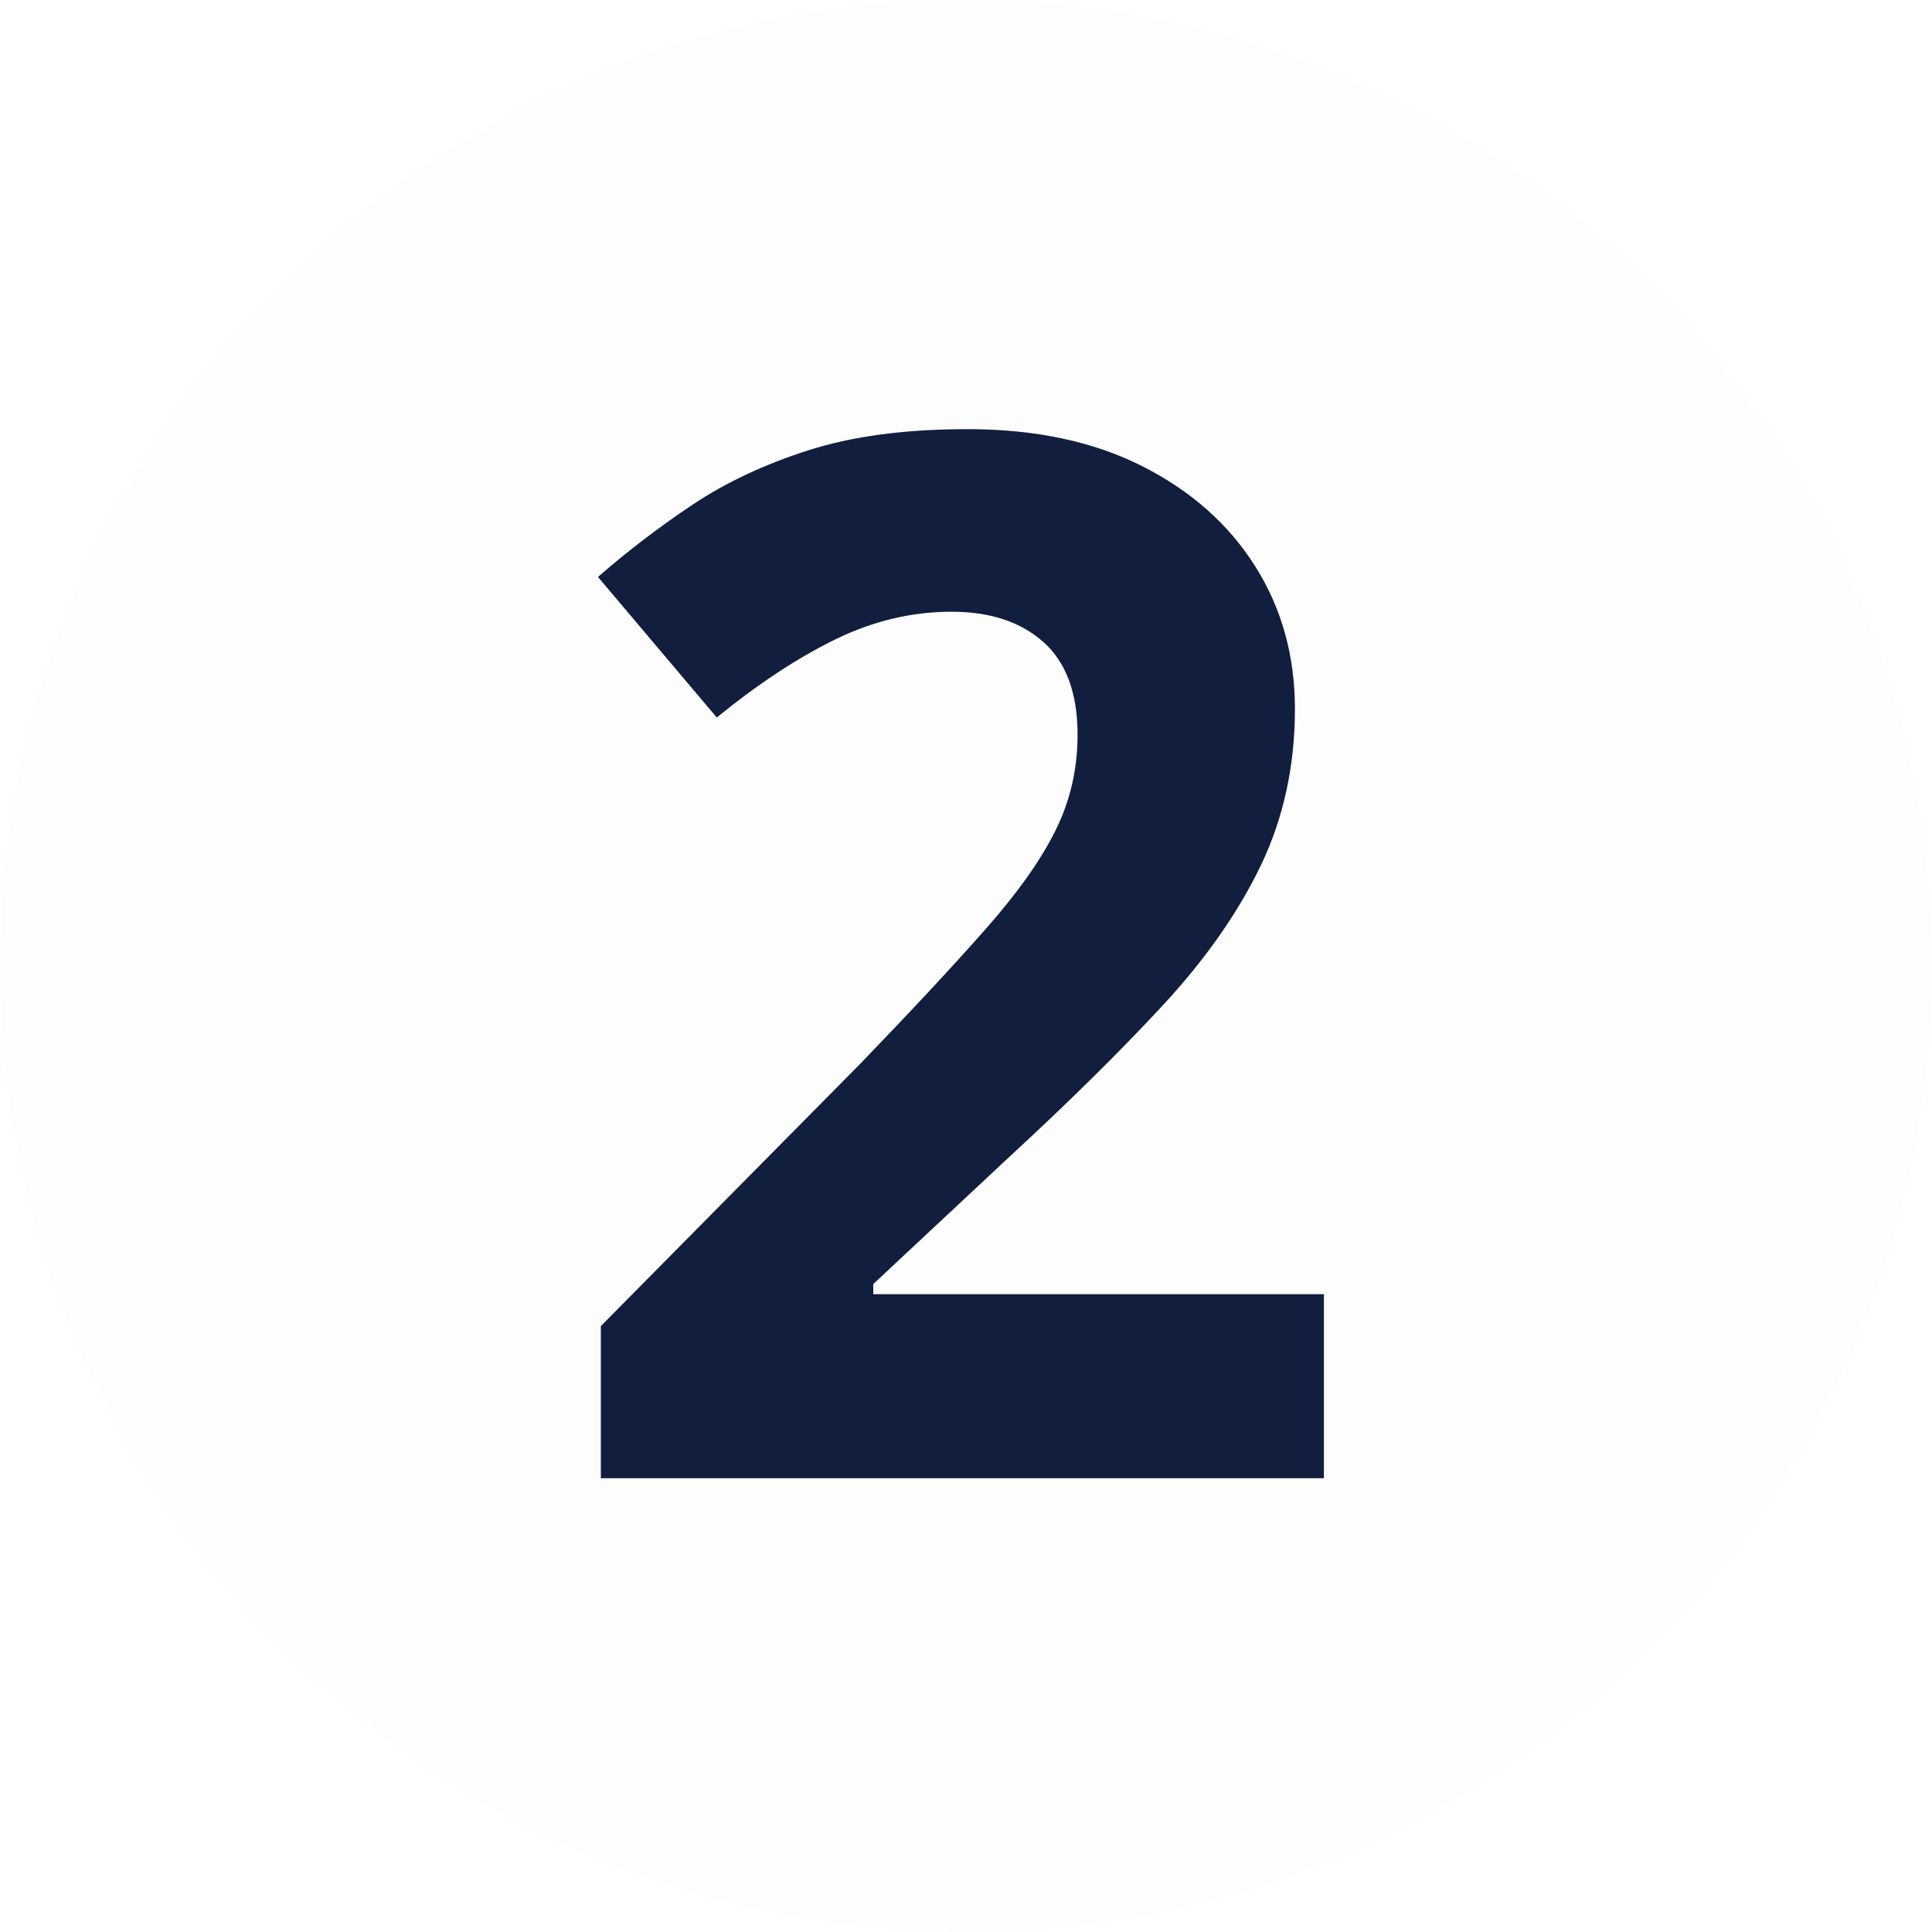
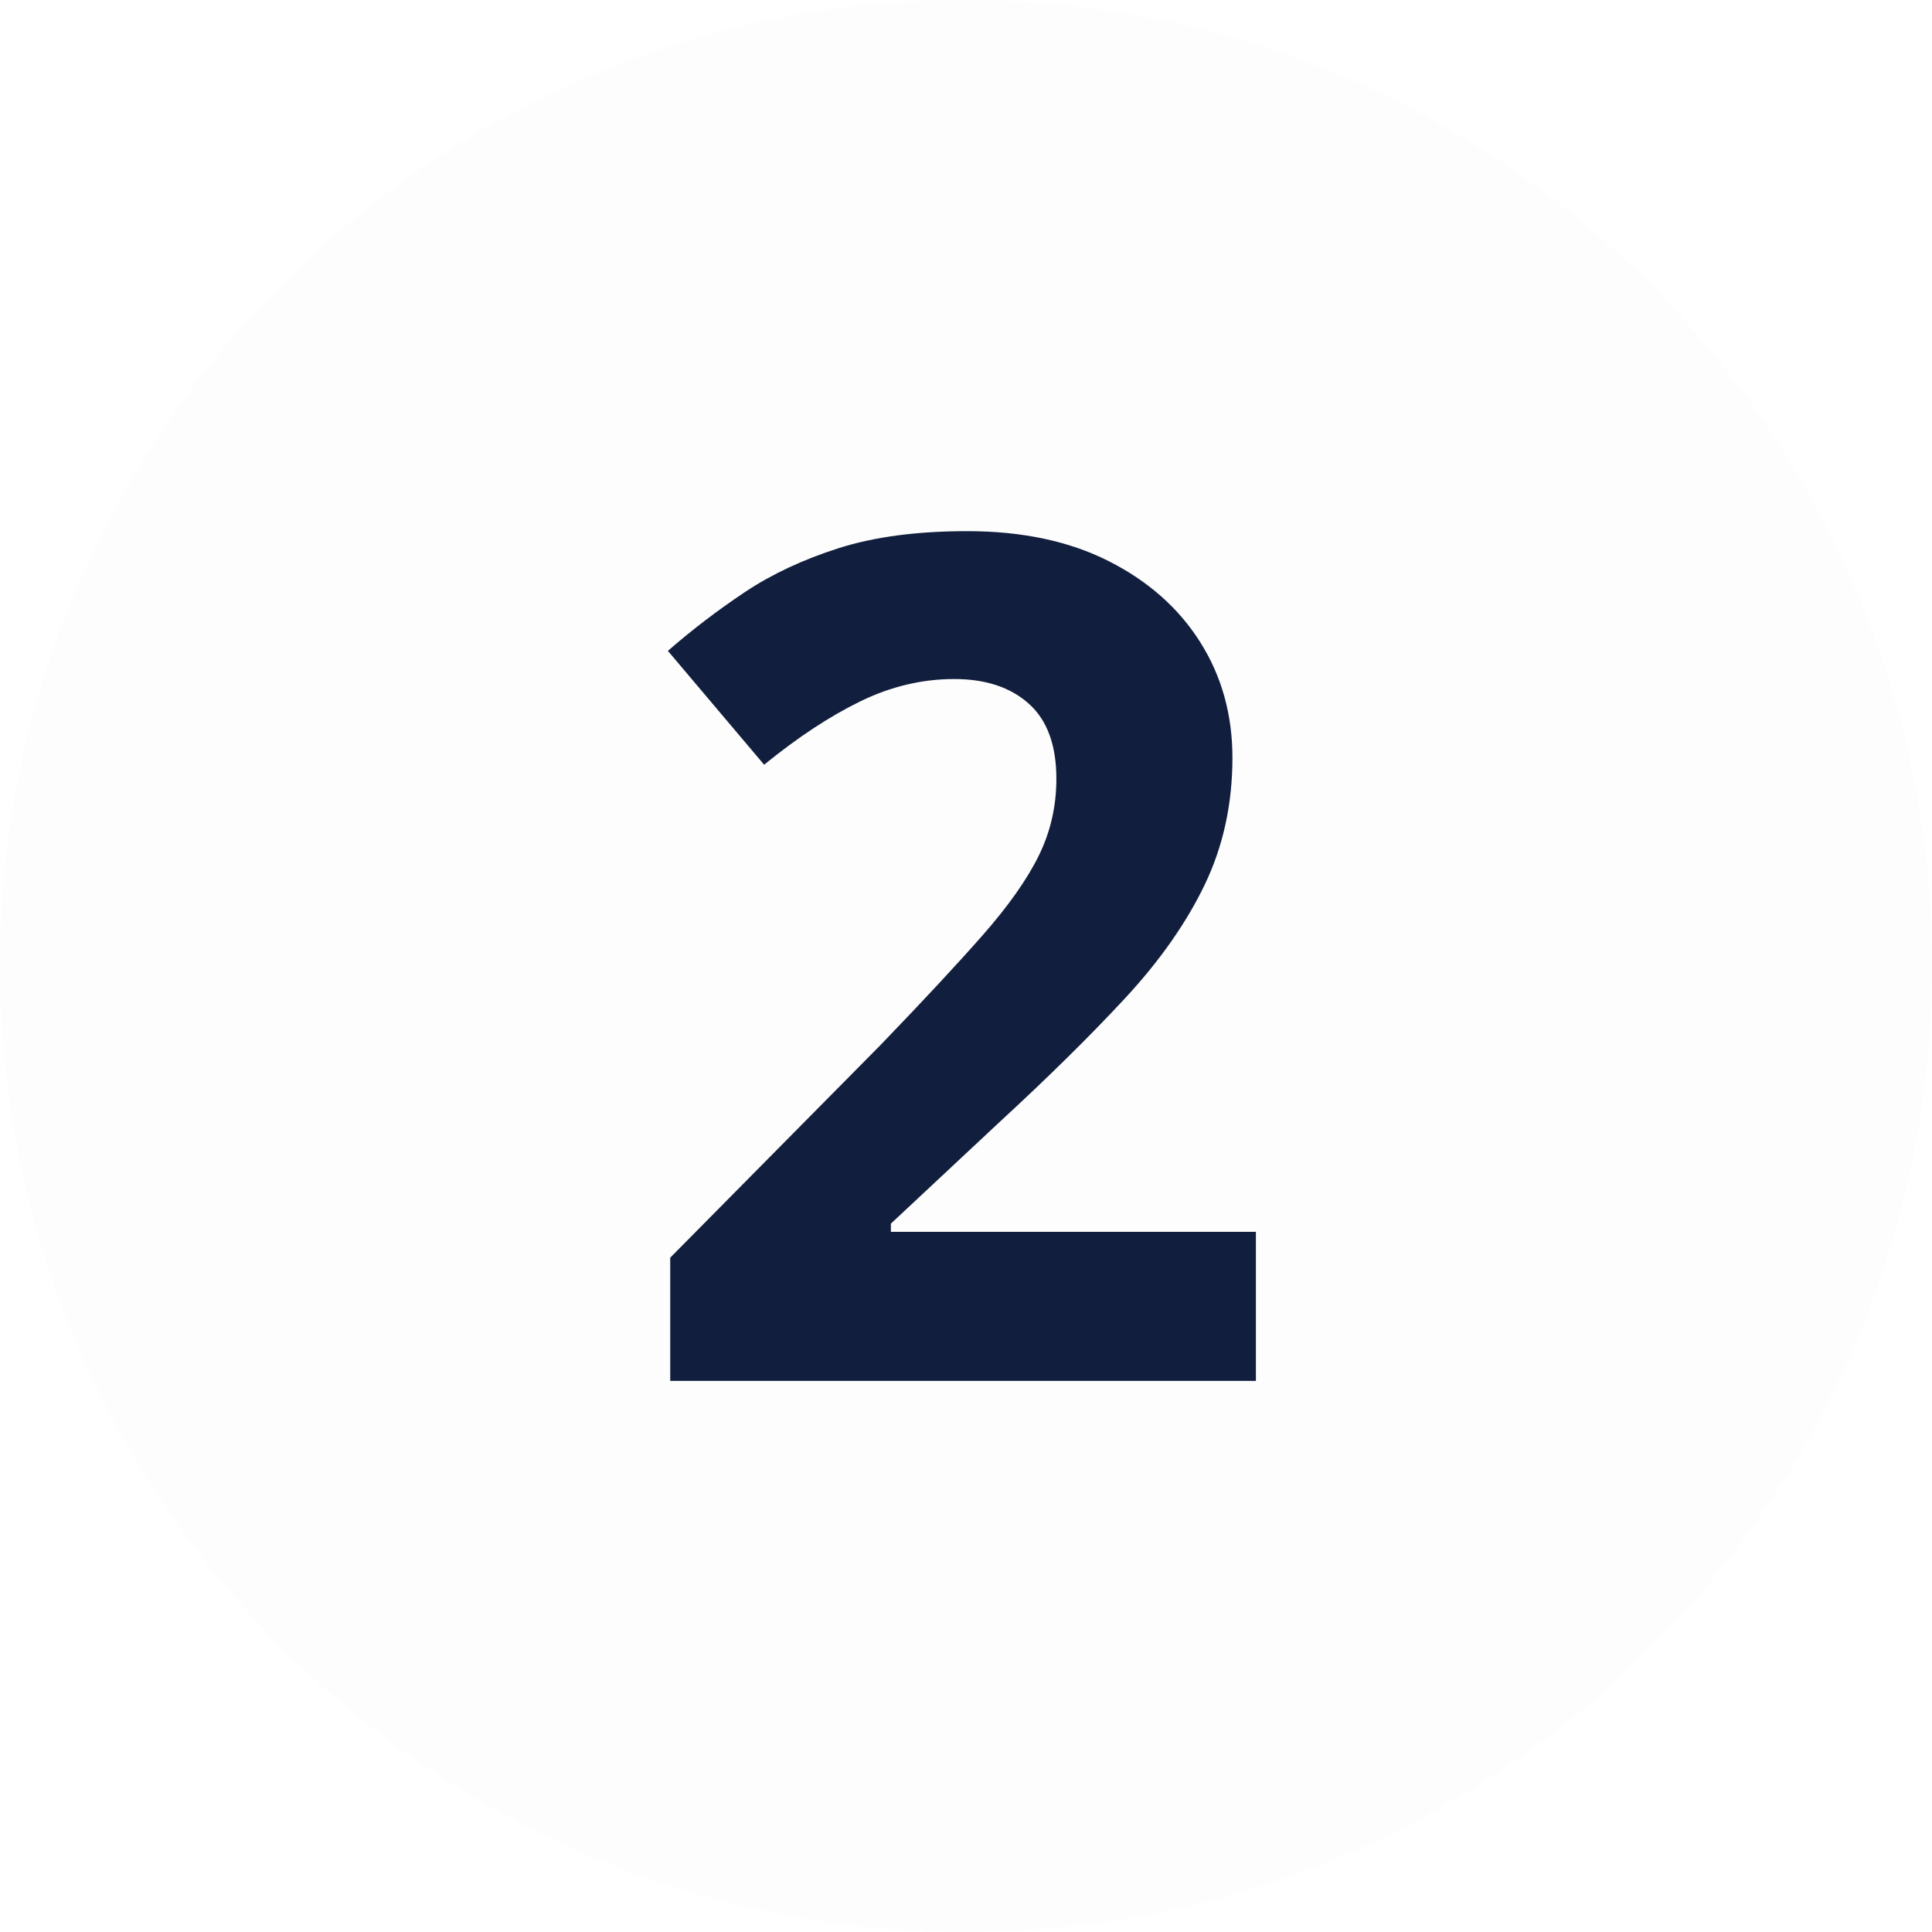
<svg xmlns="http://www.w3.org/2000/svg" width="128" height="128" viewBox="0 0 16384 16384" version="1.1" id="svg3033">
  <defs id="defs3027" />
  <g id="layer1" transform="translate(-0.266959,-0.3307574)" style="display:inline">
    <circle style="display:inline;opacity:1;fill:#fdfdfd;fill-opacity:1;stroke:none;stroke-width:317.824;stroke-miterlimit:4;stroke-dasharray:none;stroke-opacity:1" id="path3780" cx="8192.267" cy="8192.331" r="8192" />
-     <text xml:space="preserve" style="font-style:normal;font-variant:normal;font-weight:normal;font-stretch:normal;font-size:12288px;font-family:Montserrat;-inkscape-font-specification:Montserrat;fill:#111e3d;fill-opacity:1;stroke-width:128" x="4604.17" y="12536.139" id="text2">
-       <tspan id="tspan2" style="font-style:normal;font-variant:normal;font-weight:600;font-stretch:normal;font-size:12288px;font-family:Montserrat;-inkscape-font-specification:'Montserrat Semi-Bold';fill:#111e3d;fill-opacity:1;stroke-width:128" x="4604.17" y="12536.139">2</tspan>
+     <text xml:space="preserve" style="font-style:normal;font-variant:normal;font-weight:normal;font-stretch:normal;font-size:9953.28px;font-family:Montserrat;-inkscape-font-specification:Montserrat;fill:#111e3d;fill-opacity:1;stroke-width:103.68" x="5285.909" y="11710.815" id="text2">
+       <tspan id="tspan2" style="font-style:normal;font-variant:normal;font-weight:600;font-stretch:normal;font-size:9953.28px;font-family:Montserrat;-inkscape-font-specification:'Montserrat Semi-Bold';fill:#111e3d;fill-opacity:1;stroke-width:103.68" x="5285.909" y="11710.815">2</tspan>
    </text>
  </g>
</svg>
